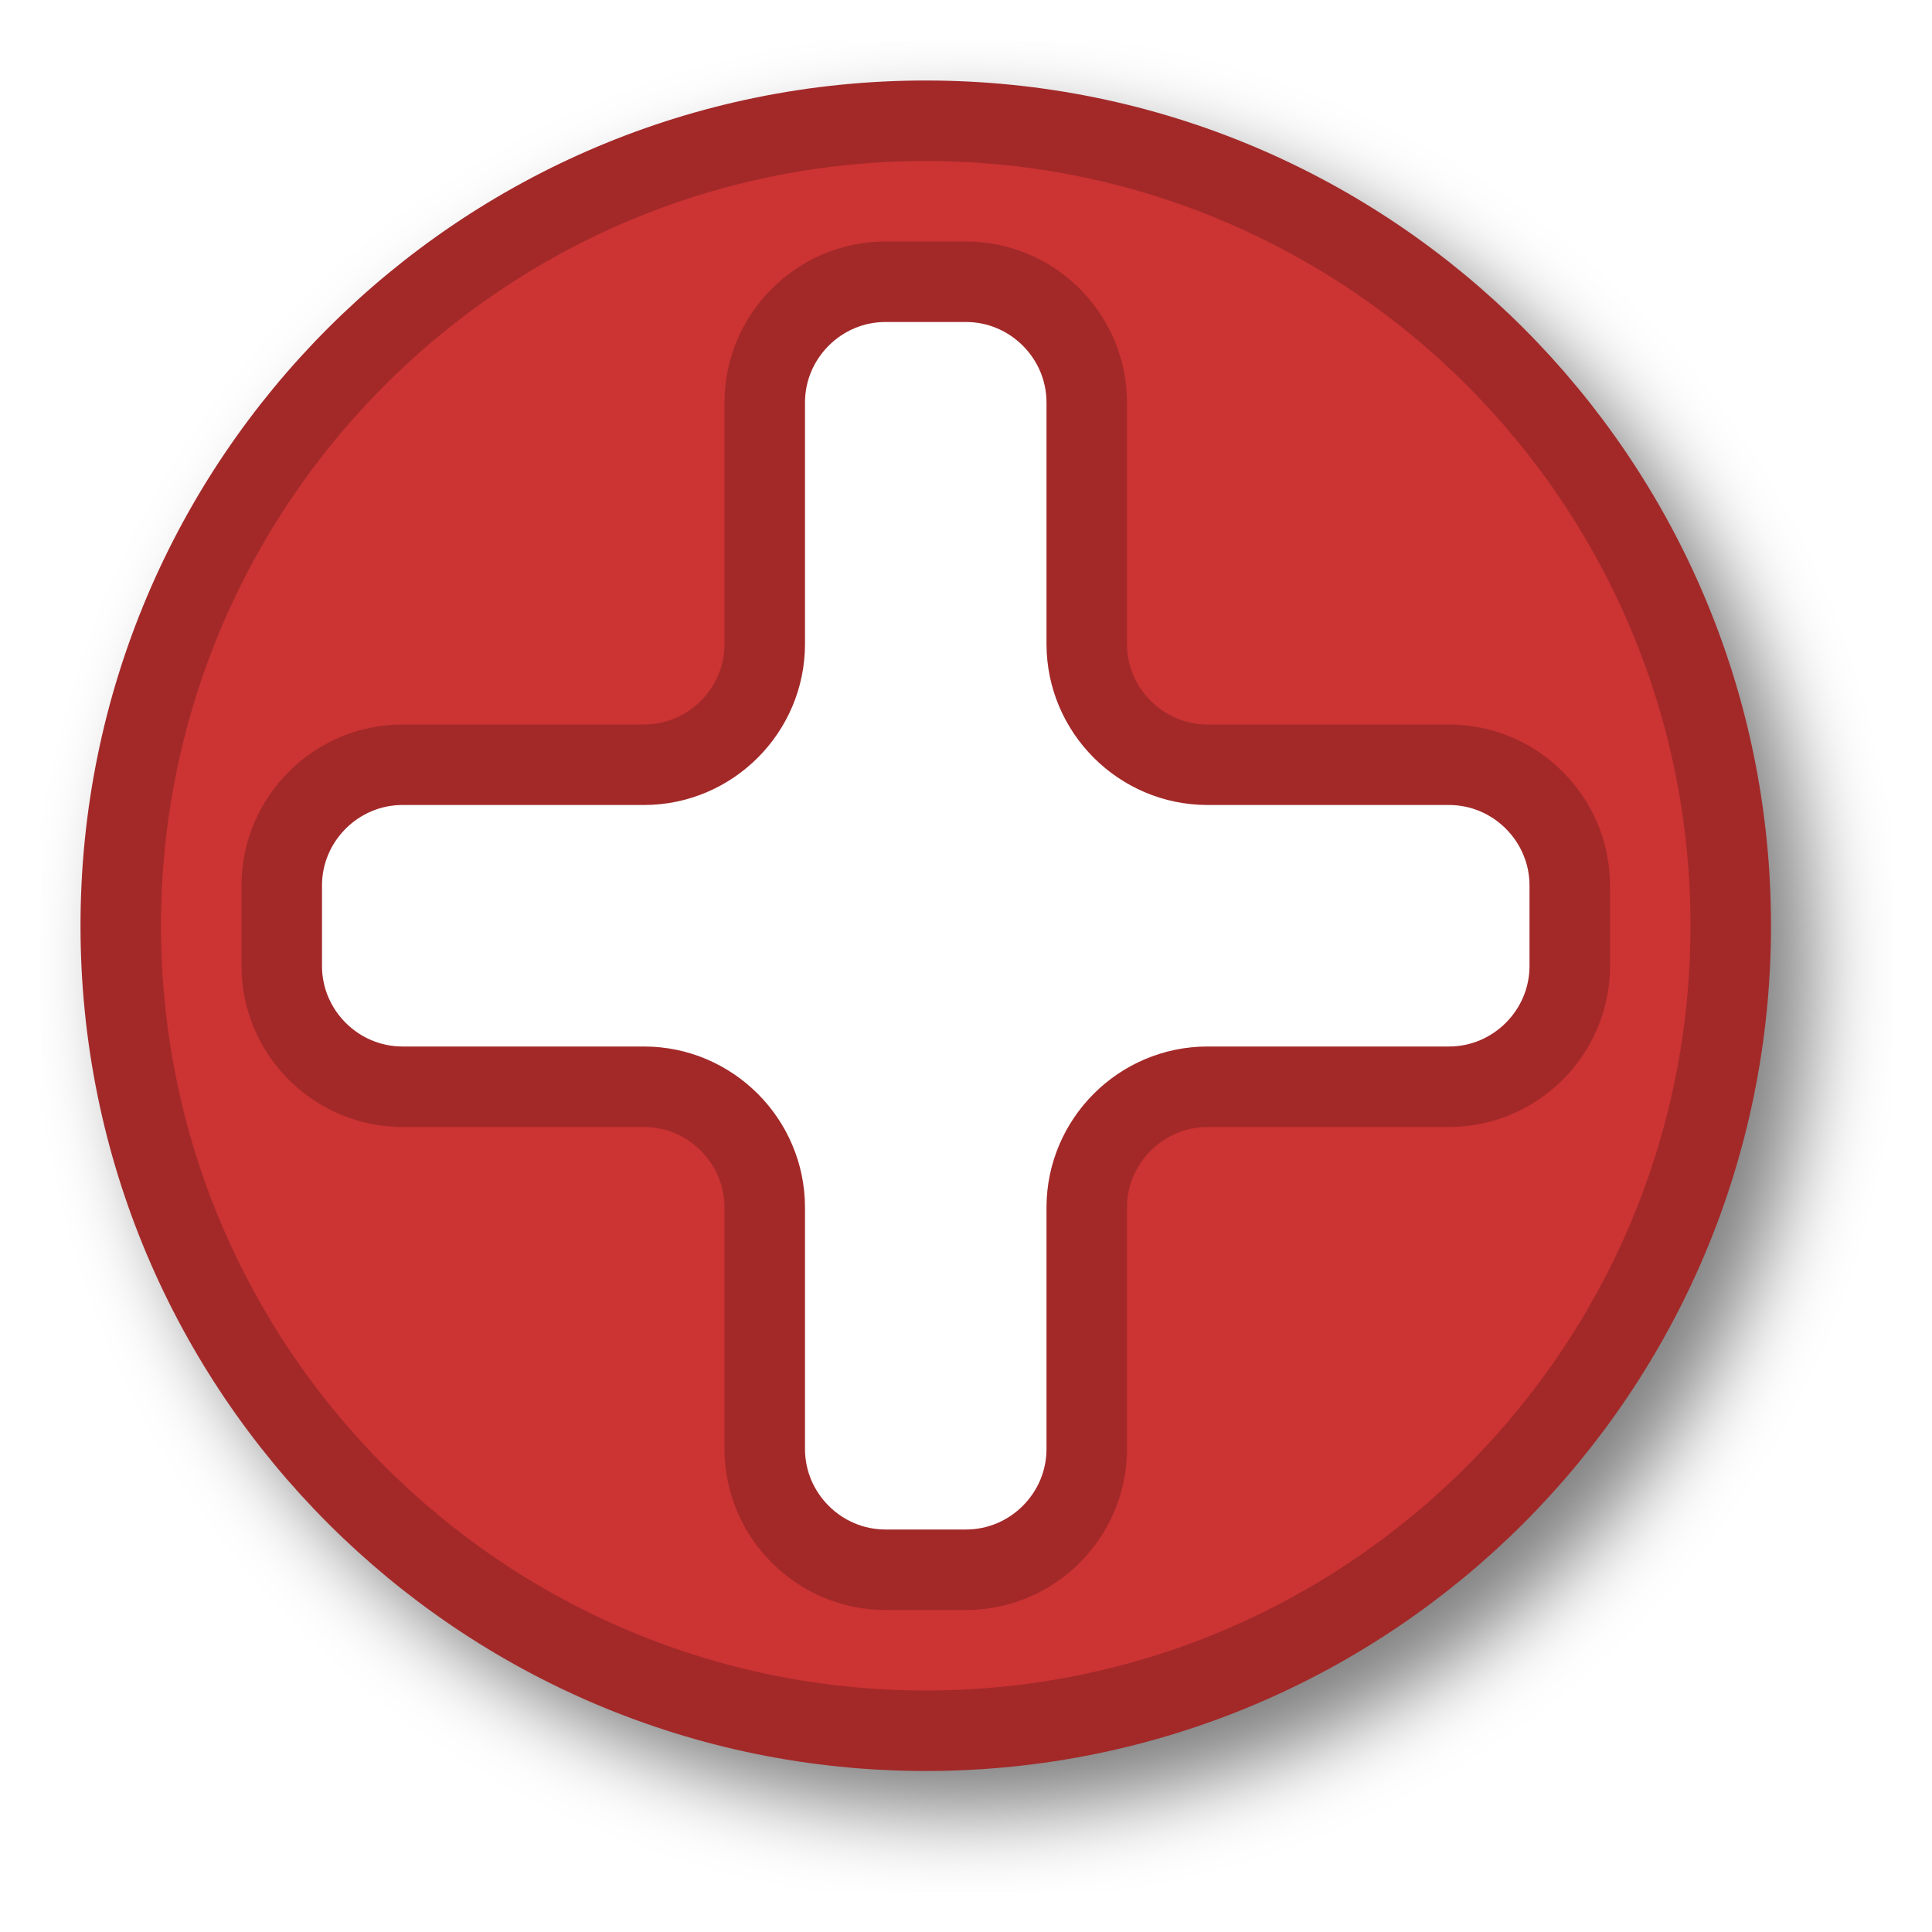
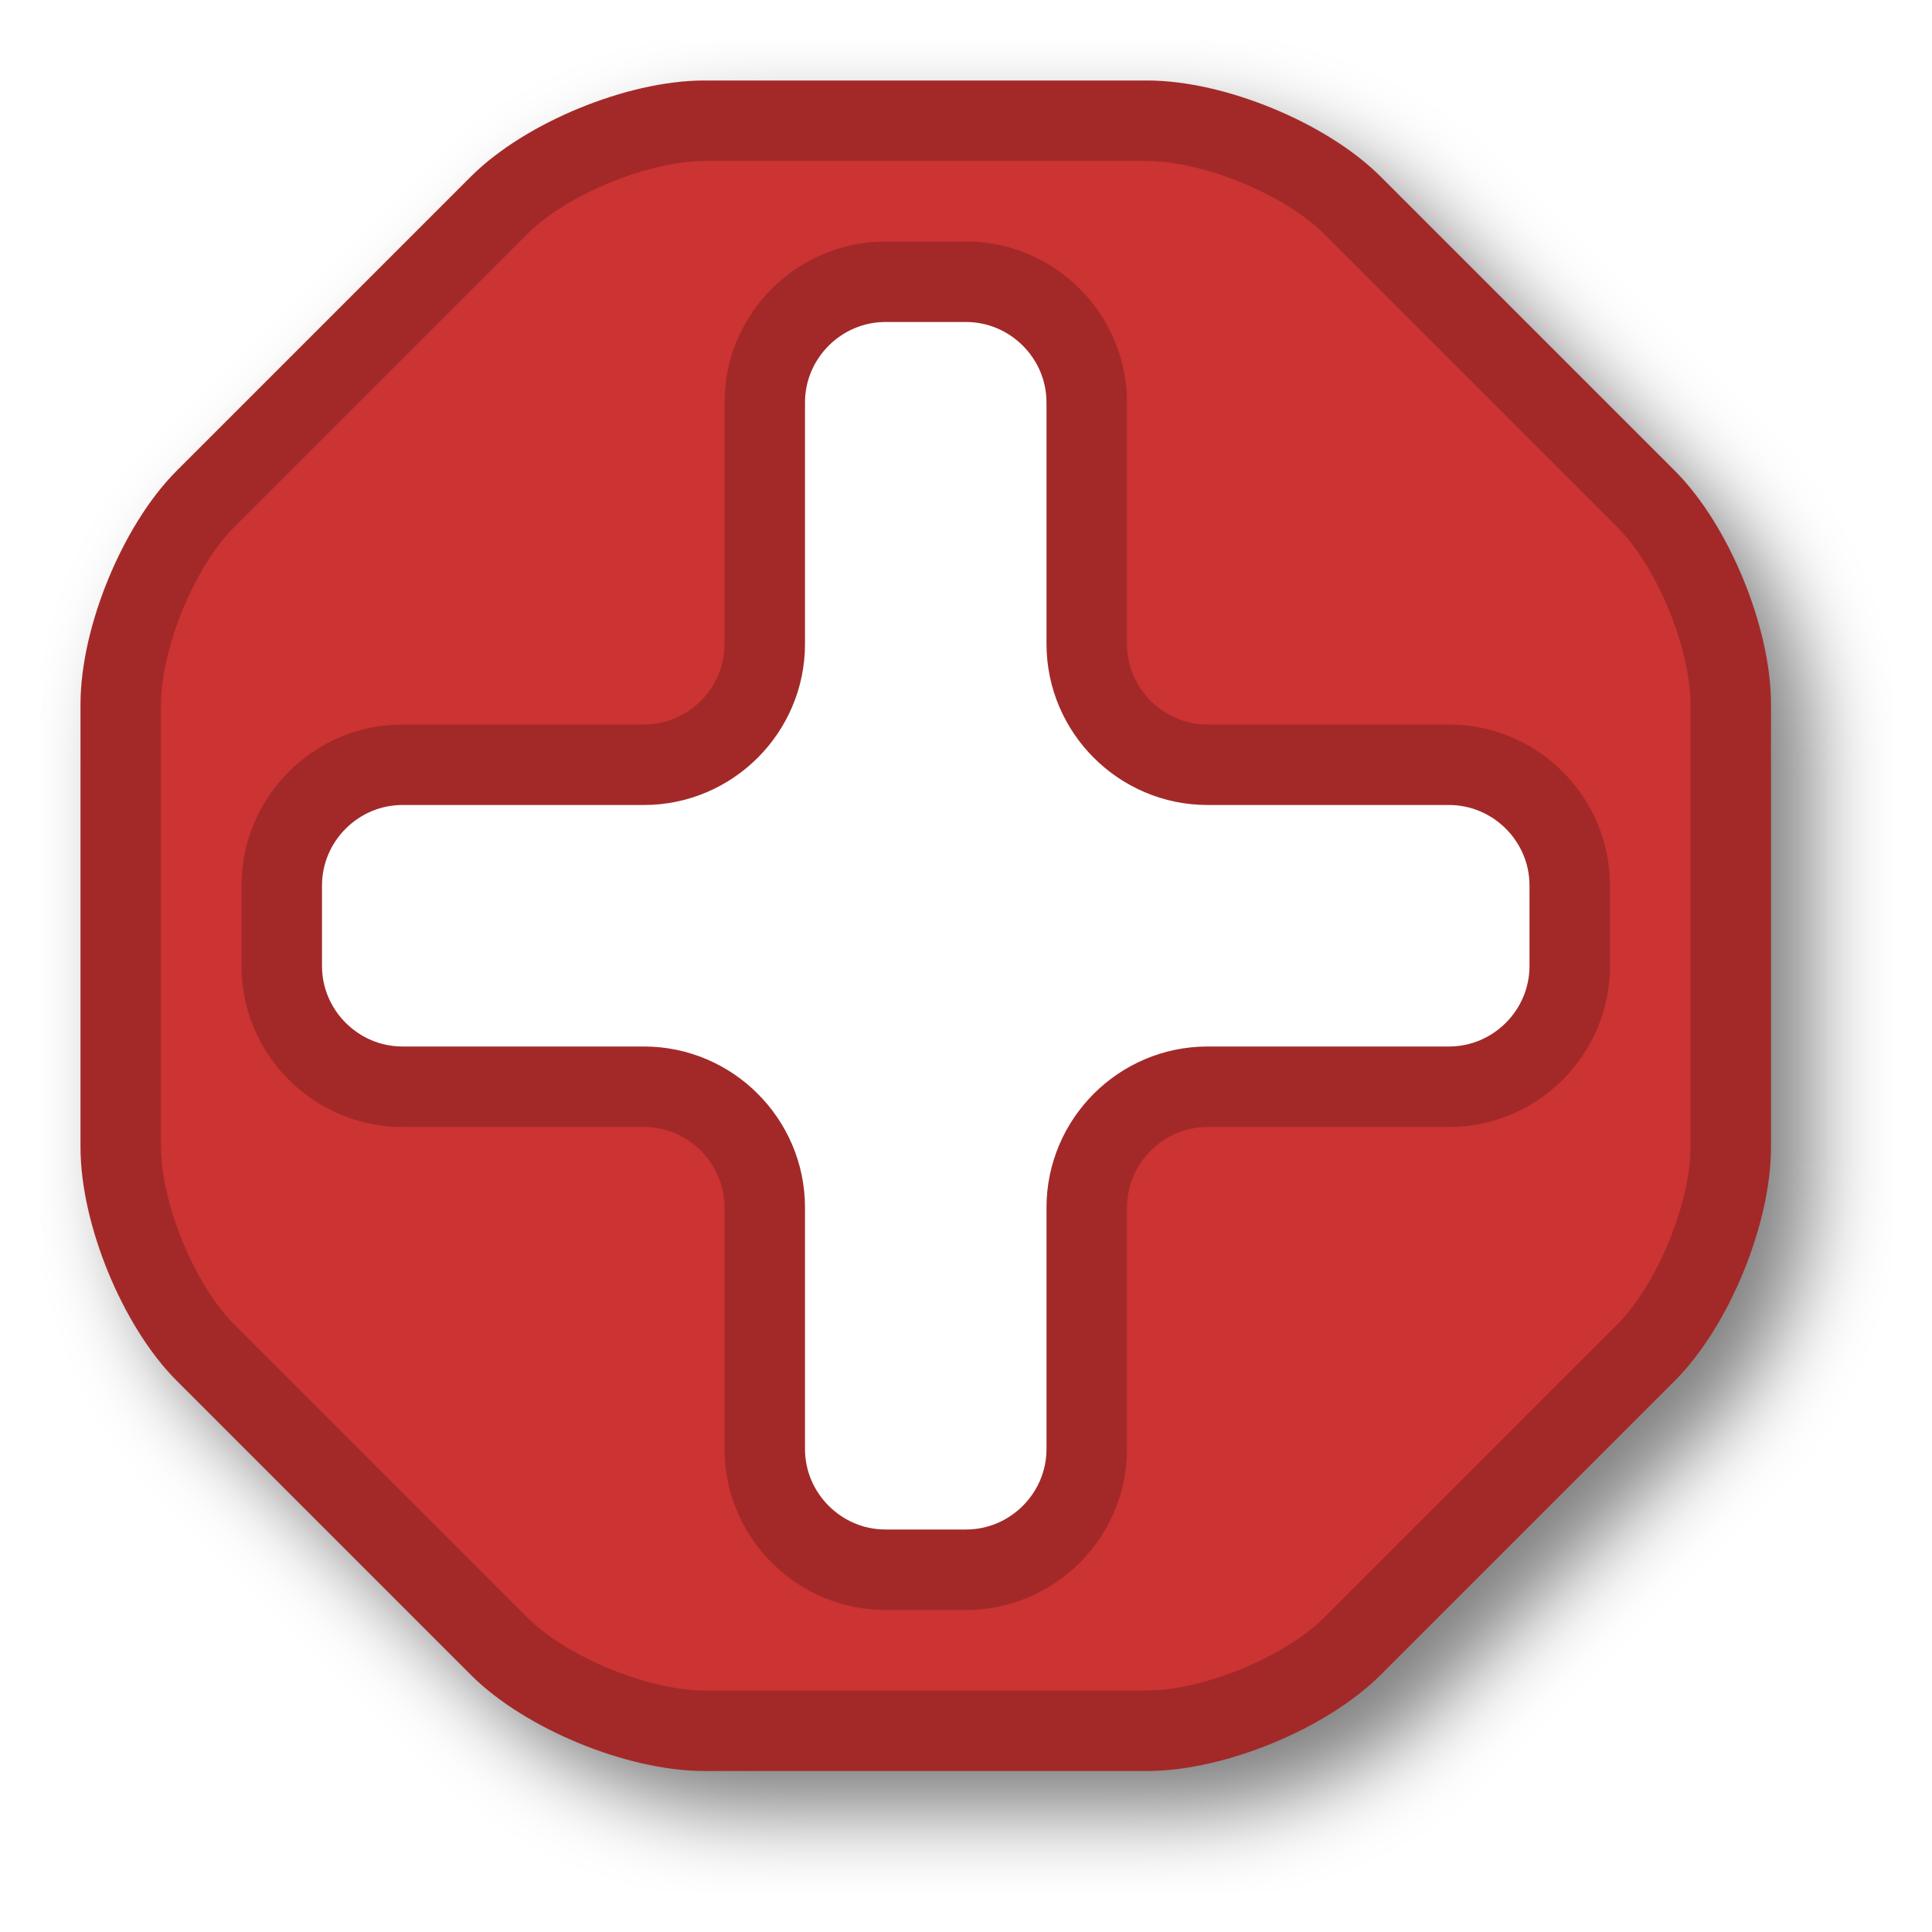
<svg xmlns="http://www.w3.org/2000/svg" xmlns:xlink="http://www.w3.org/1999/xlink" version="1.1" xml:space="preserve" id="icon" width="48px" height="48px" viewBox="-23 -23 48 48" fill="hsl(  0,  60%,  50%)" stroke="hsl(  0,  60%,  40%)" stroke-width="2" stroke-linecap="round" stroke-linejoin="round">
  <defs>
    <filter id="shadow" color-interpolation-filters="sRGB">
      <feFlood result="black" flood-color="hsl(0, 0%, 0%)" flood-opacity="0.5" />
      <feComposite result="cut-out" in="black" in2="SourceGraphic" operator="in" />
      <feGaussianBlur result="blur" in="cut-out" stdDeviation="1" />
      <feOffset result="offset" dx="1" dy="1" />
      <feComposite result="final" in="SourceGraphic" in2="offset" operator="over" />
    </filter>
+     <symbol id="bg-octangle" overflow="visible">
+       <path d="M 0 0         m                                   -5.50 -20.00         h                                   11.00         c    1.65   0.00     3.94   0.94     5.10   2.10         l                                    7.30   7.30         c    1.16   1.16     2.10   3.45     2.10   5.10         v                                          11.00         c    0.00   1.65    -0.94   3.94    -2.10   5.10         l                                   -7.30   7.30         c   -1.16   1.16    -3.45   2.10    -5.10   2.10         h                                  -11.00         c   -1.65   0.00    -3.94  -0.94    -5.10  -2.10         l                                   -7.30  -7.30         c   -1.16  -1.16    -2.10  -3.45    -2.10  -5.10         v                                         -11.00         c    0.00  -1.65     0.94  -3.94     2.10  -5.10         l                                    7.30  -7.30         c    1.16  -1.16     3.45  -2.10     5.10  -2.10         z" />
+     </symbol>
    <symbol id="cross" overflow="visible" transform="rotate(45)">
      <path d="M 0 0         m                                   -1.00 -16.00         h                                    2.00         c    1.65   0.00     3.00   1.35     3.00   3.00         v                                           6.00         c    0.00   1.65     1.35   3.00     3.00   3.00         h                                    6.00         c    1.65   0.00     3.00   1.35     3.00   3.00         v                                           2.00         c    0.00   1.65    -1.35   3.00    -3.00   3.00         h                                   -6.00         c   -1.65   0.00    -3.00   1.35    -3.00   3.00         v                                           6.00         c    0.00   1.65    -1.35   3.00    -3.00   3.00         h                                   -2.00         c   -1.65   0.00    -3.00  -1.35    -3.00  -3.00         v                                          -6.00         c    0.00  -1.65    -1.35  -3.00    -3.00  -3.00         h                                   -6.00         c   -1.65   0.00    -3.00  -1.35    -3.00  -3.00         v                                          -2.00         c    0.00  -1.65     1.35  -3.00     3.00  -3.00         h                                    6.00         c    1.65   0.00     3.00  -1.35     3.00  -3.00         v                                          -6.00         c    0.00  -1.65     1.35  -3.00     3.00  -3.00         z" />
    </symbol>
  </defs>
  <g id="background" filter="url(#shadow)">
-     <circle cx="0" cy="0" r="20" />
+     <use cx="0" cy="0" xlink:href="#bg-octangle" />
  </g>
  <g id="foreground" fill="hsl(0, 0%, 100%)">
    <use x="0" y="0" xlink:href="#cross" />
  </g>
</svg>
